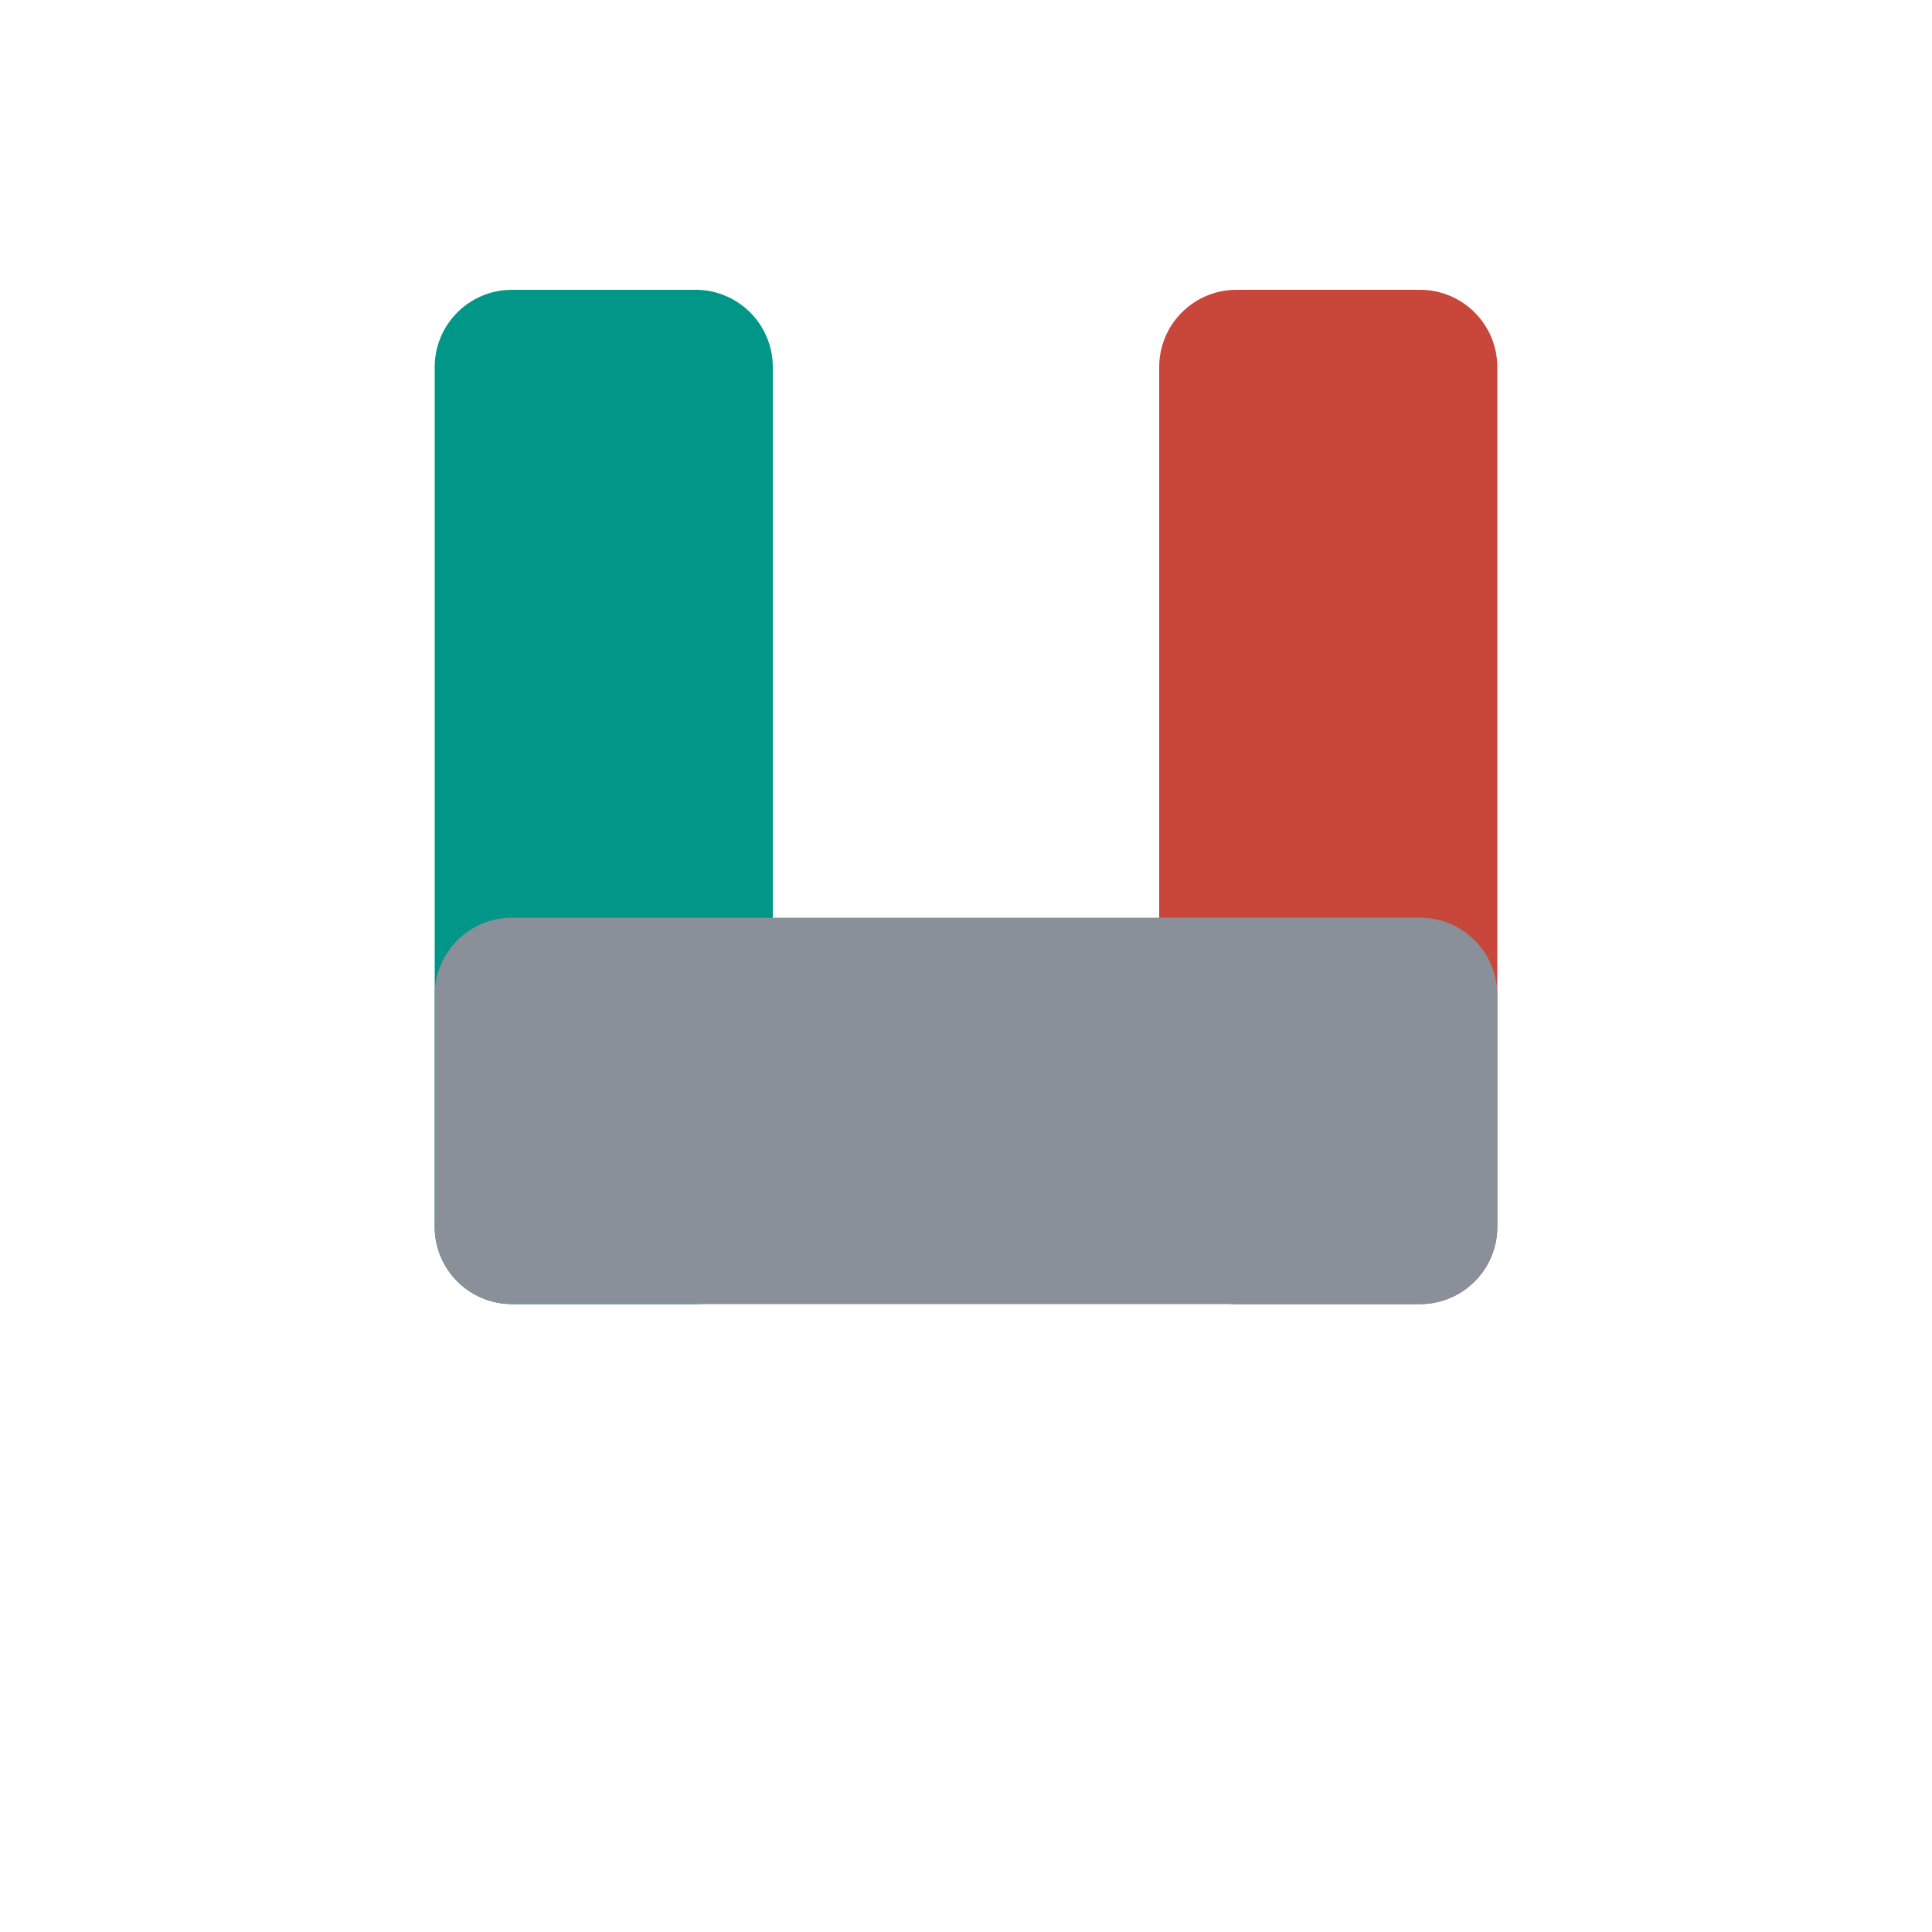
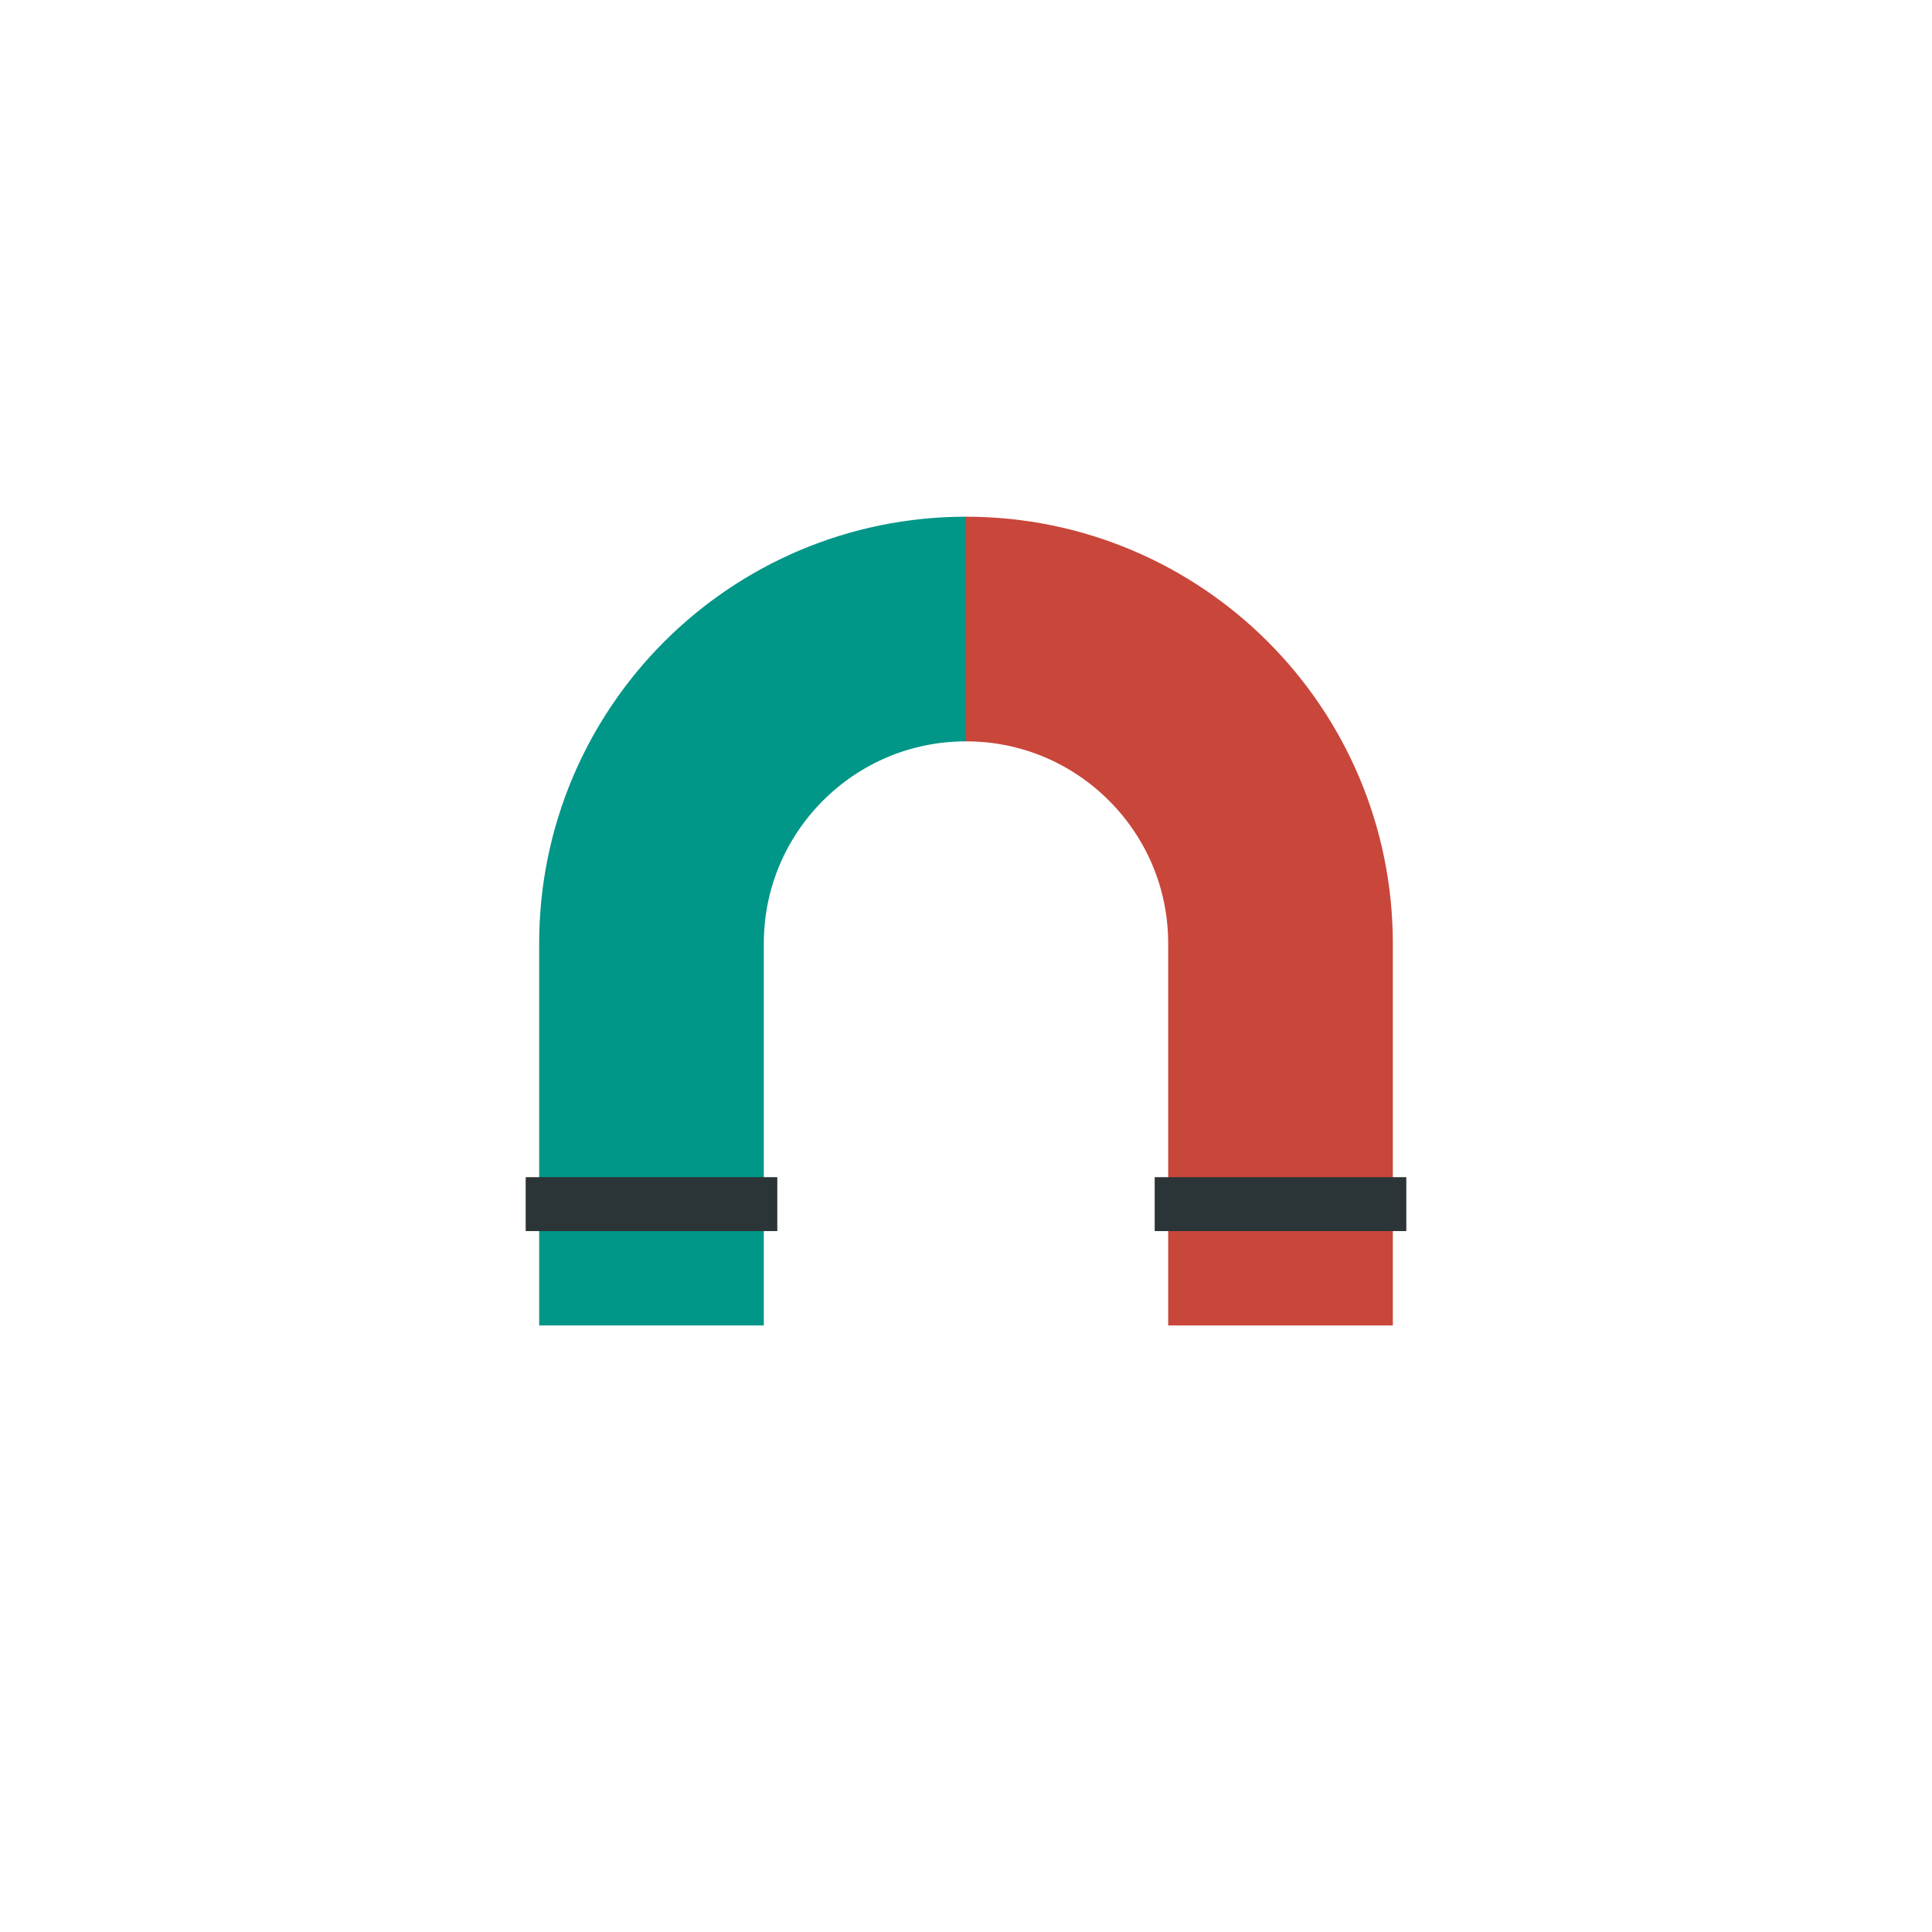
- <svg xmlns="http://www.w3.org/2000/svg" width="40" height="40" viewBox="0 0 40 40">
-   <rect x="9" y="6" width="7" height="21" rx="1.6" style="fill:#009688;" />
-   <rect x="24" y="6" width="7" height="21" rx="1.6" style="fill:#c9463a;" />
-   <rect x="9" y="19" width="22" height="8" rx="1.6" style="fill:#8a9099;" />
+ <svg xmlns="http://www.w3.org/2000/svg" width="43" height="43" viewBox="0 0 43 43">
+   <path d="M14.5,29.5 L14.5,21 A7,7 0 0 1 21.5,14" style="fill:none;stroke:#009688;stroke-width:5;stroke-linecap:butt;" />
+   <path d="M21.5,14 A7,7 0 0 1 28.5,21 L28.5,29.5" style="fill:none;stroke:#c9463a;stroke-width:5;stroke-linecap:butt;" />
+   <path d="M14.5,26.2 L14.5,27.4 M28.5,26.2 L28.5,27.4" style="fill:none;stroke:#2b3436;stroke-width:5.6;stroke-linecap:butt;" />
</svg>
